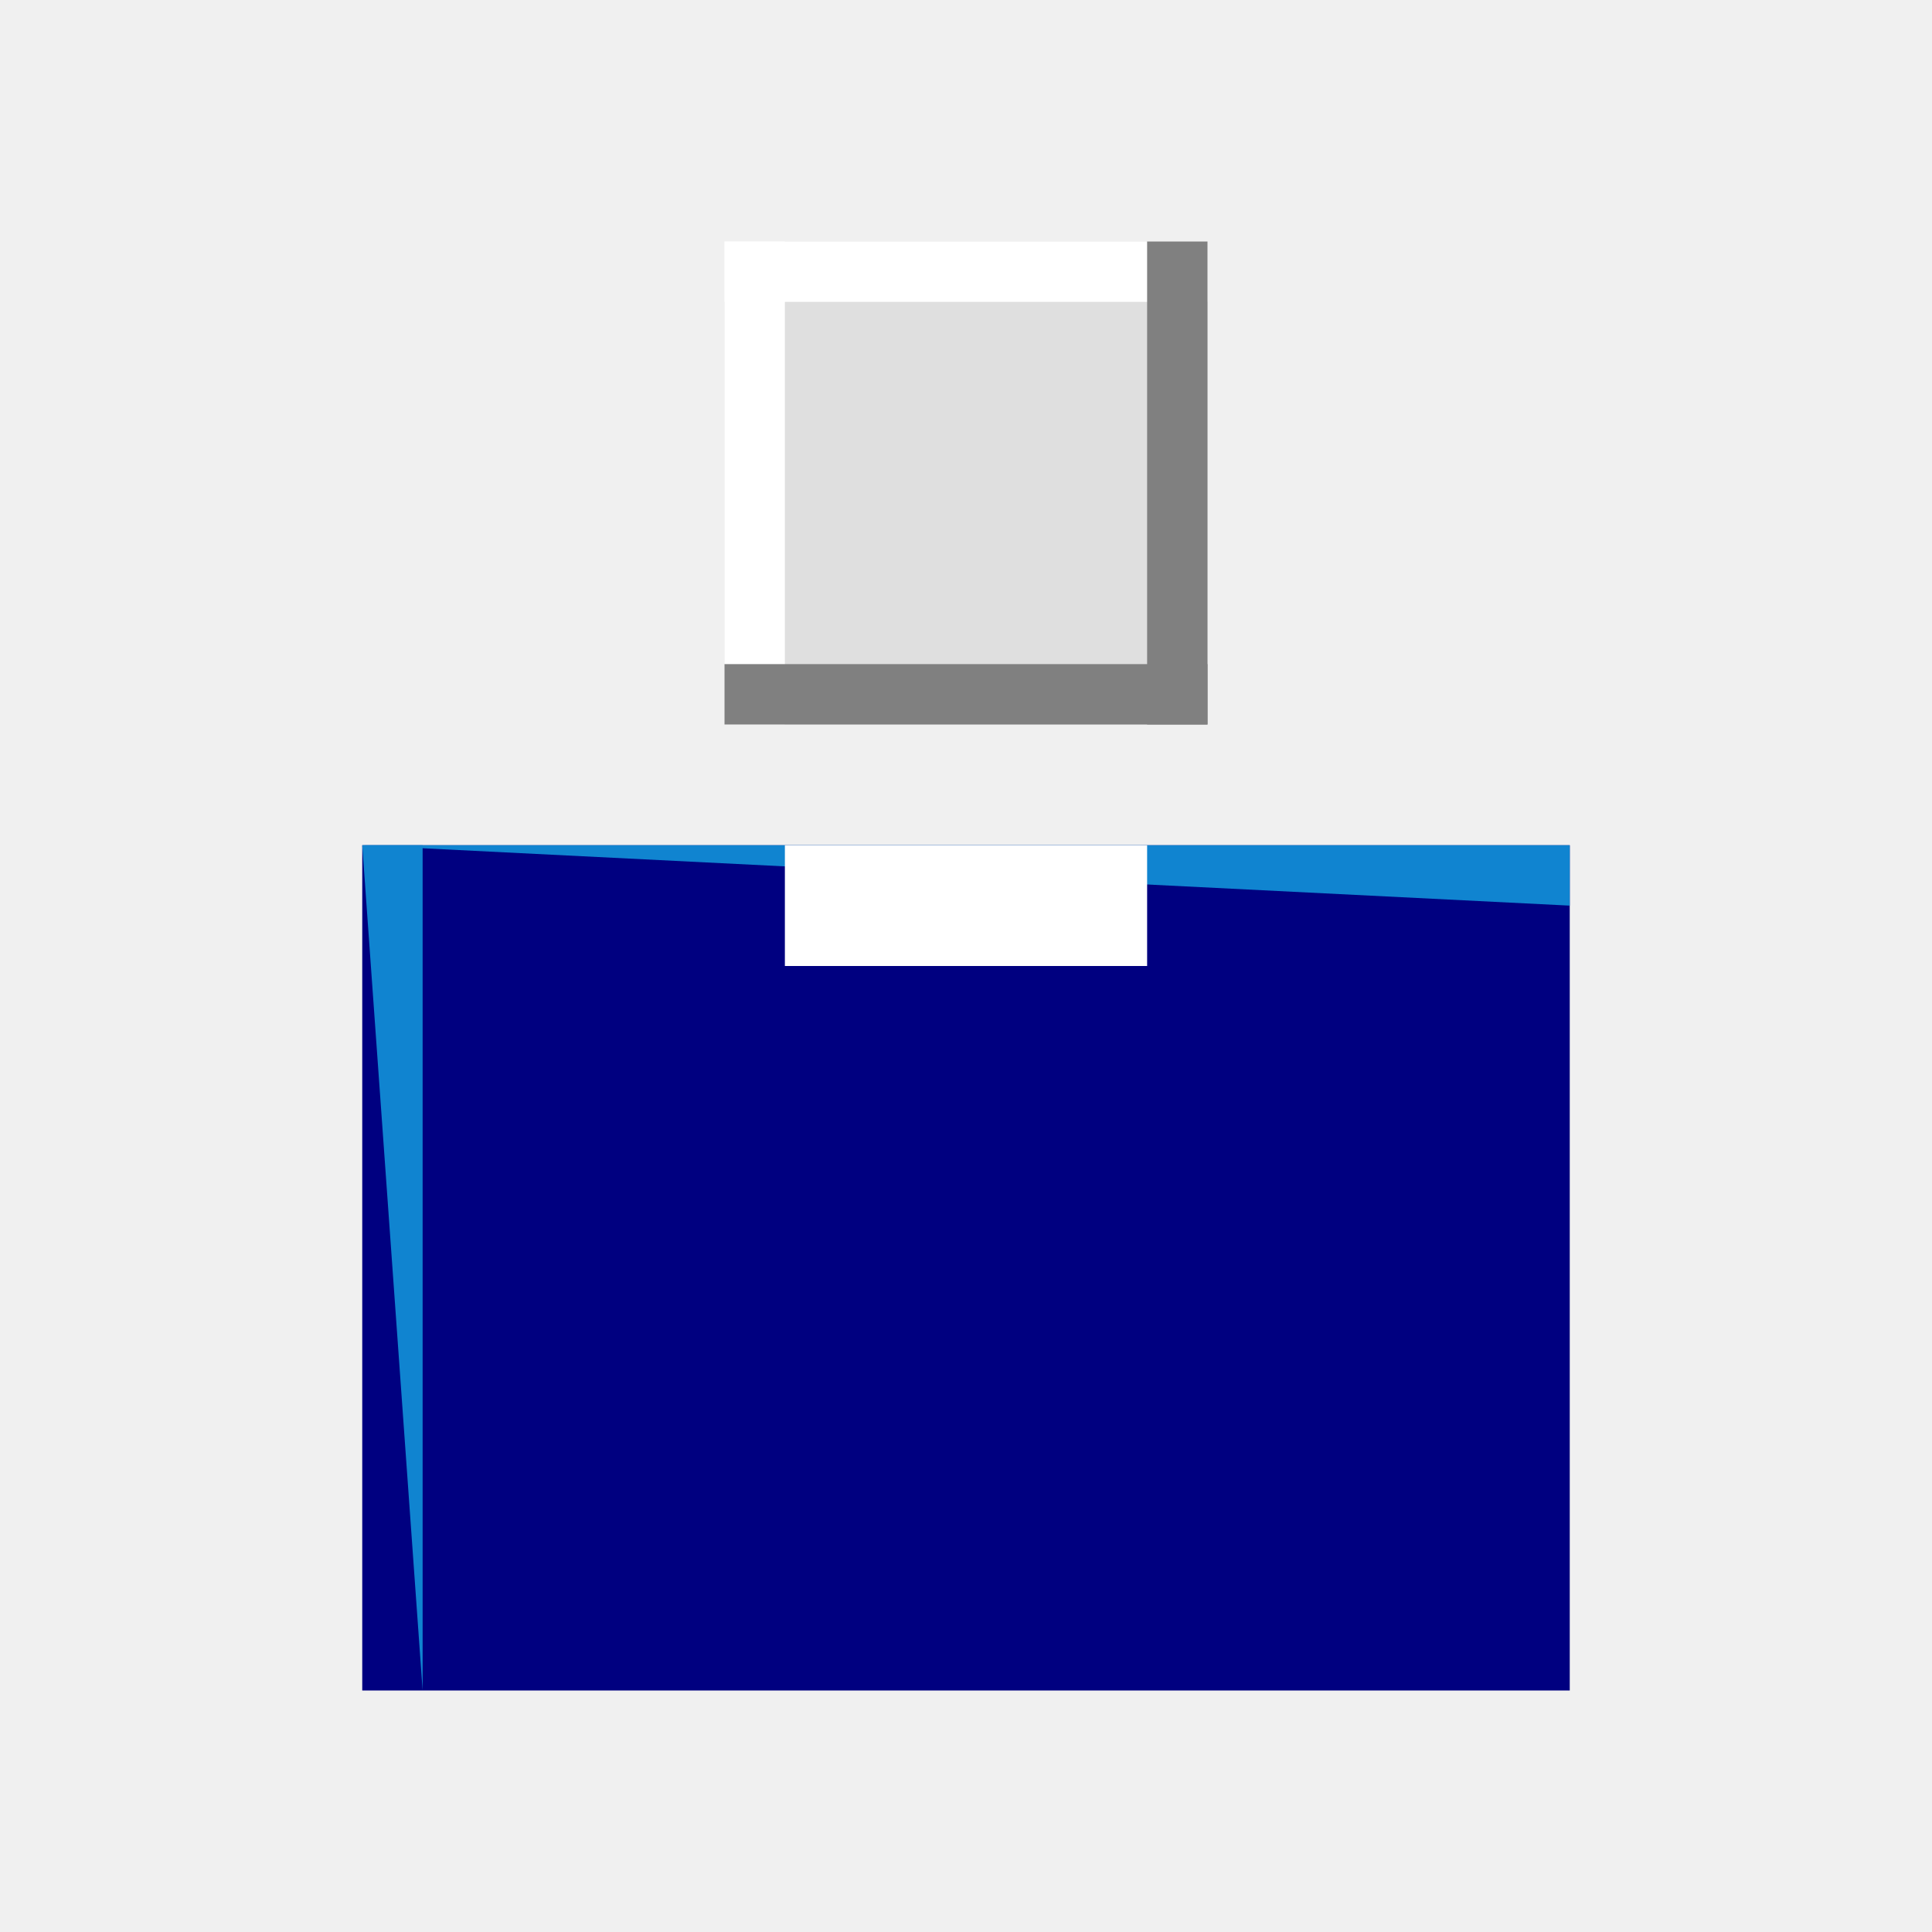
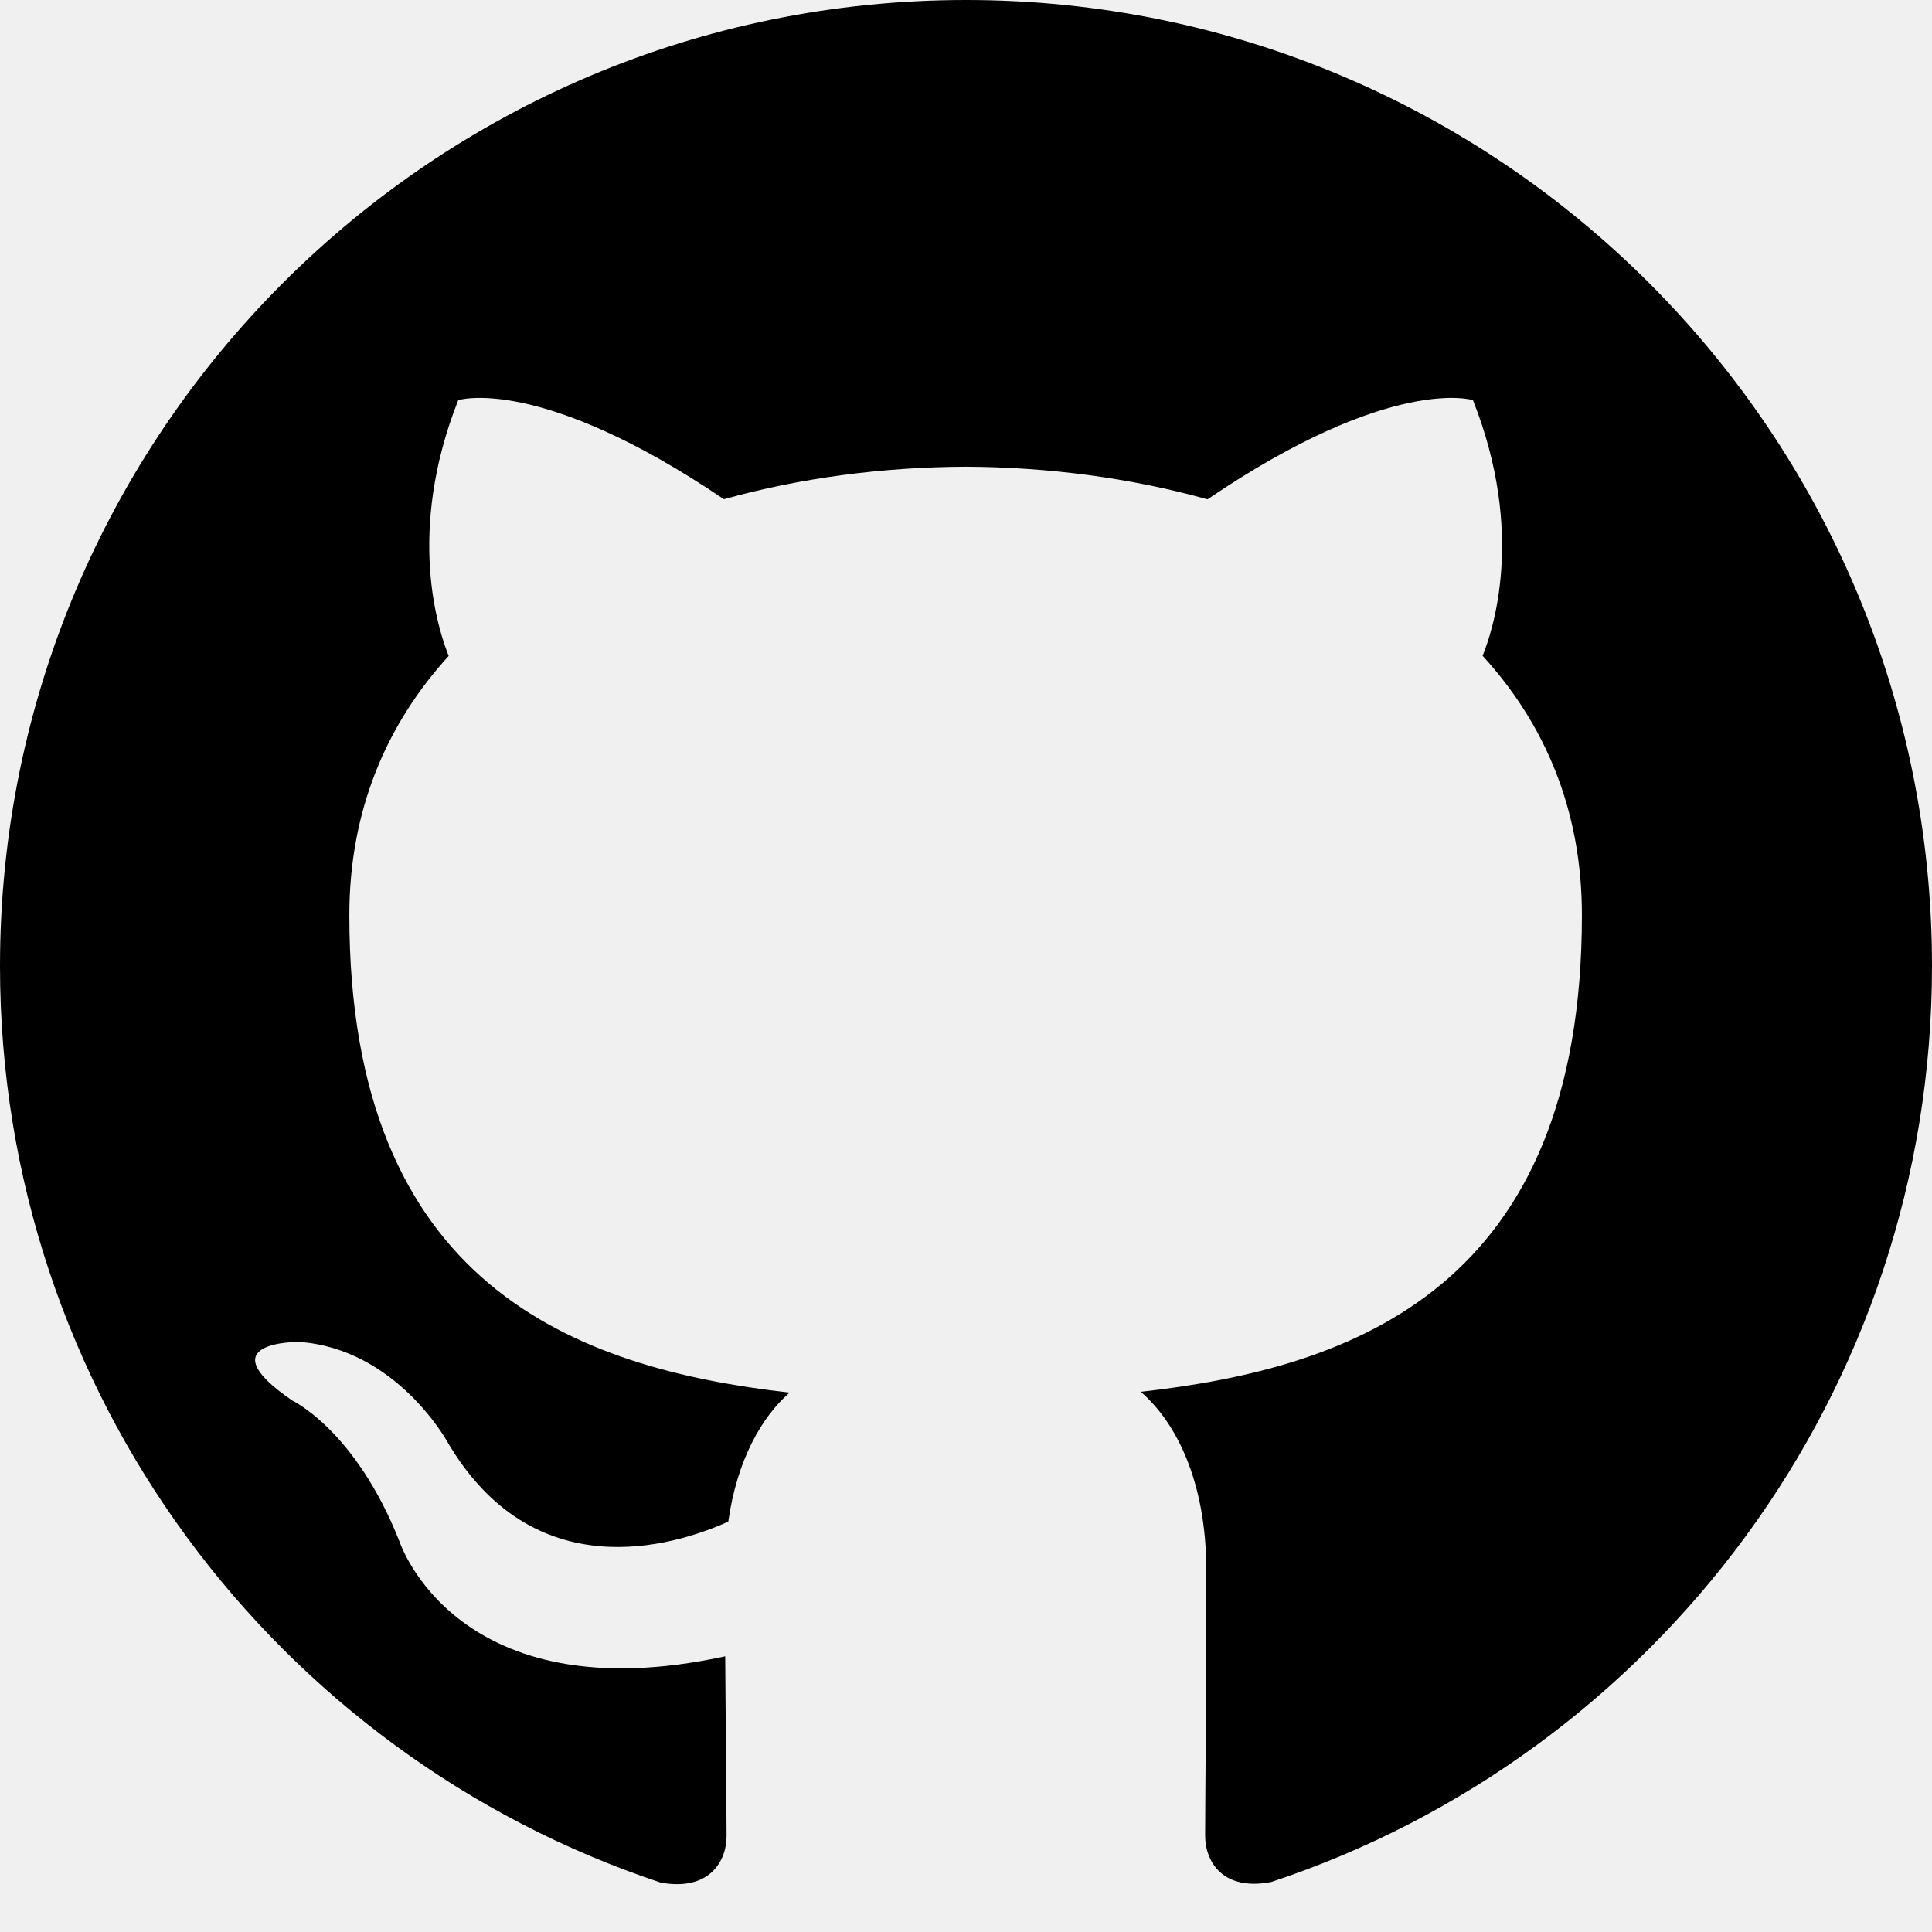
- <svg xmlns="http://www.w3.org/2000/svg" width="32" height="32" viewBox="0 0 32 32">
-   <rect x="12" y="4" width="8" height="8" fill="#dfdfdf" />
-   <rect x="12" y="4" width="8" height="1" fill="#fff" />
-   <rect x="12" y="4" width="1" height="8" fill="#fff" />
-   <rect x="12" y="11" width="8" height="1" fill="#808080" />
-   <rect x="19" y="4" width="1" height="8" fill="#808080" />
-   <path d="M6 14h20v14H6z" fill="#000080" />
-   <path d="M6 14h20v1" fill="#1084d0" />
-   <path d="M6 14h1v14" fill="#1084d0" />
-   <rect x="13" y="14" width="6" height="2" fill="#fff" />
+ <svg xmlns="http://www.w3.org/2000/svg" width="32" height="32" viewBox="0 0 1024 1024">
+   <path fill="#000" d="M512 0C229.25 0 0 229.25 0 512c0 226.25 146.688 418.125 350.156 485.812 25.594 4.688 34.938-11.125 34.938-24.625 0-12.188-0.469-52.562-0.719-95.312-142.469 30.969-172.531-60.594-172.531-60.594-23.281-59.156-56.844-74.906-56.844-74.906-46.469-31.75 3.531-31.125 3.531-31.125 51.406 3.562 78.47 52.75 78.47 52.75 45.688 78.25 119.875 55.625 149 42.5 4.654-33 17.904-55.625 32.5-68.375-113.75-12.906-233.344-56.875-233.344-253.062 0-55.906 19.969-101.562 52.656-137.406-5.219-13-22.844-65.094 5.062-135.562 0 0 42.938-13.75 140.812 52.5 40.812-11.406 84.594-17.031 128.125-17.219 43.5 0.188 87.312 5.875 128.188 17.281 97.688-66.312 140.688-52.562 140.688-52.562 28 70.469 10.375 122.562 5.125 135.5 32.812 35.844 52.625 81.469 52.625 137.406 0 196.688-119.75 240-233.812 252.688 18.438 15.875 34.75 47.062 34.75 94.75 0 68.438-0.625 123.625-0.625 140.5 0 13.594 9.188 29.562 35.062 24.562C877.438 930 1024 738.125 1024 512 1024 229.25 794.75 0 512 0z" />
</svg>
